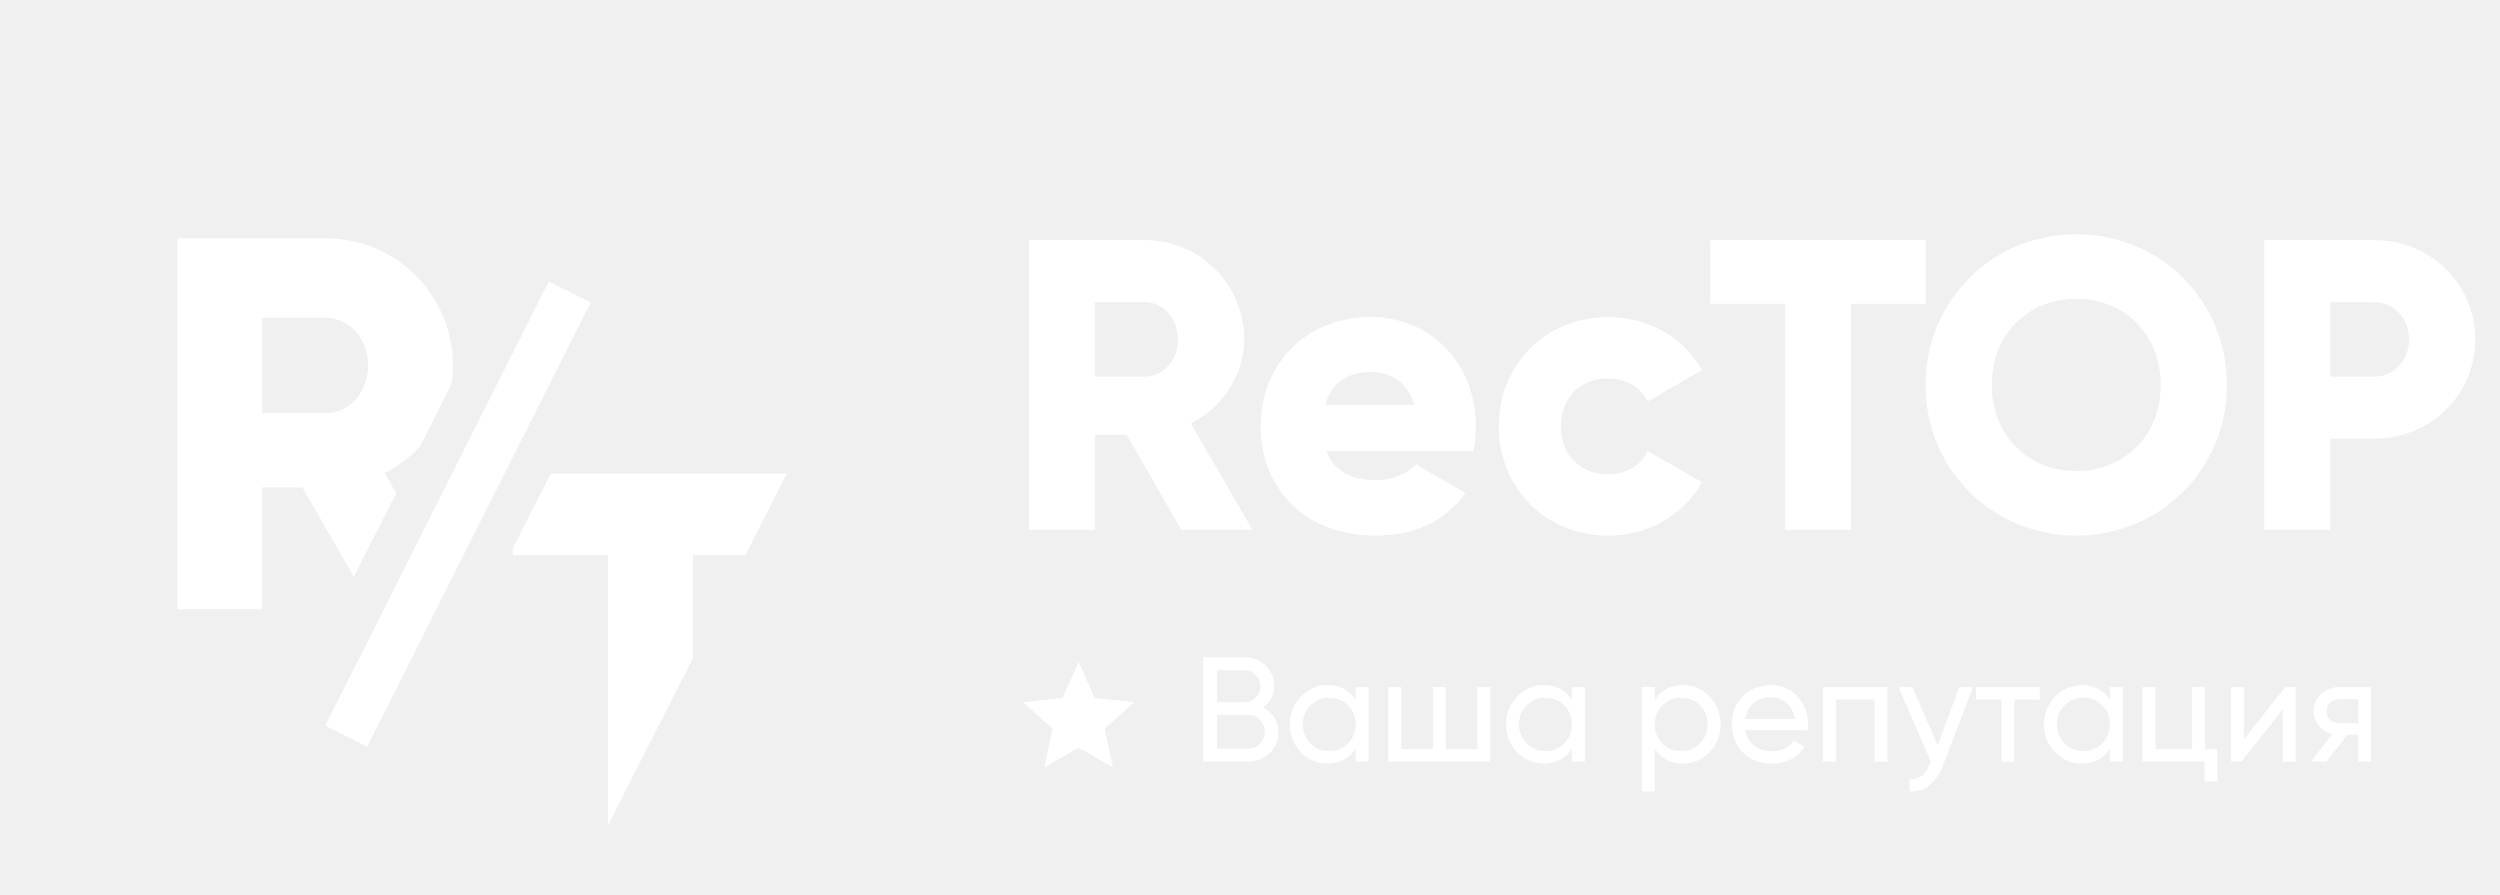
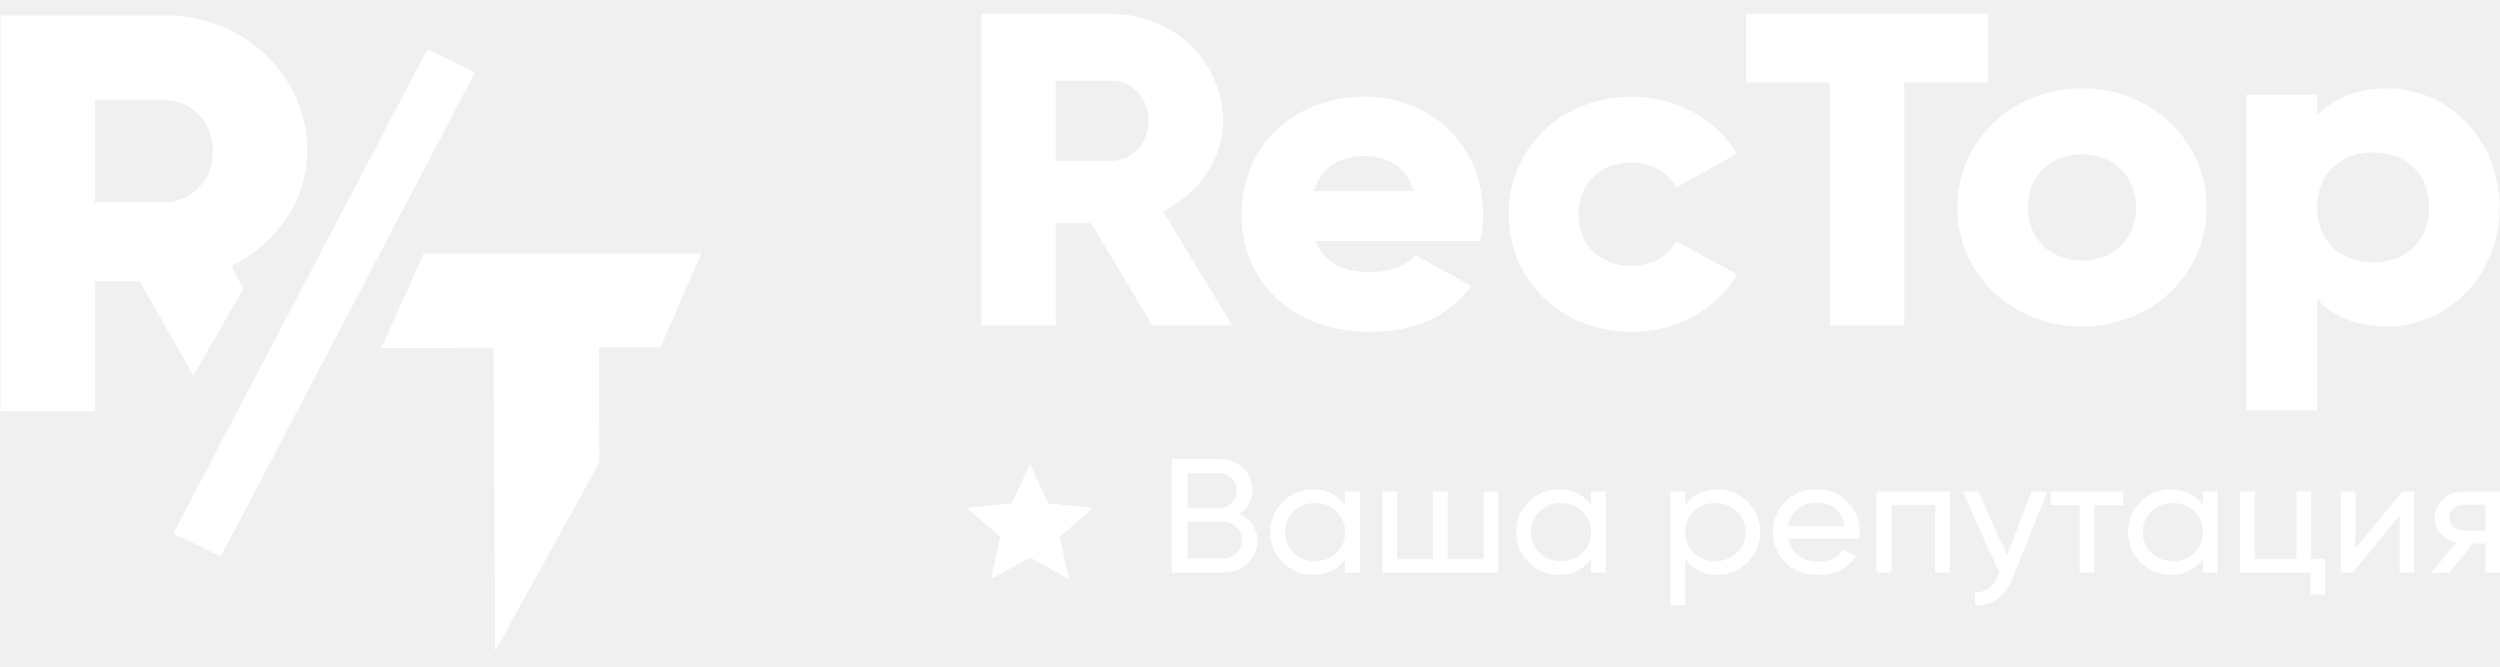
- <svg xmlns="http://www.w3.org/2000/svg" width="151" height="54" viewBox="0 0 151 54" fill="none">
-   <path d="M71.348 32H75.648L71.923 25.575C73.848 24.6 75.148 22.65 75.148 20.5C75.148 17.175 72.473 14.5 69.148 14.5H62.148V32H66.148V26.25H68.048L71.348 32ZM66.148 18.25H69.148C70.248 18.25 71.148 19.225 71.148 20.5C71.148 21.775 70.248 22.75 69.148 22.75H66.148V18.25ZM80.119 27.25H88.994C89.094 26.775 89.144 26.275 89.144 25.75C89.144 21.975 86.444 19.15 82.794 19.15C78.844 19.15 76.144 22.025 76.144 25.75C76.144 29.475 78.794 32.35 83.069 32.35C85.444 32.35 87.294 31.475 88.519 29.775L85.519 28.05C85.019 28.6 84.144 29 83.119 29C81.744 29 80.594 28.55 80.119 27.25ZM80.044 24.45C80.394 23.175 81.344 22.475 82.769 22.475C83.894 22.475 85.019 23 85.419 24.45H80.044ZM97.149 32.35C99.599 32.35 101.724 31.075 102.799 29.125L99.524 27.25C99.124 28.125 98.199 28.65 97.099 28.65C95.474 28.65 94.274 27.475 94.274 25.75C94.274 24.025 95.474 22.85 97.099 22.85C98.199 22.85 99.099 23.375 99.524 24.25L102.799 22.35C101.724 20.425 99.574 19.15 97.149 19.15C93.349 19.15 90.524 22.025 90.524 25.75C90.524 29.475 93.349 32.35 97.149 32.35ZM116.305 14.5H103.305V18.35H107.805V32H111.805V18.35H116.305V14.5ZM125.405 32.35C130.43 32.35 134.505 28.4 134.505 23.25C134.505 18.1 130.43 14.15 125.405 14.15C120.38 14.15 116.305 18.1 116.305 23.25C116.305 28.4 120.38 32.35 125.405 32.35ZM125.405 28.45C122.555 28.45 120.305 26.375 120.305 23.25C120.305 20.125 122.555 18.05 125.405 18.05C128.255 18.05 130.505 20.125 130.505 23.25C130.505 26.375 128.255 28.45 125.405 28.45ZM143.382 14.5H136.757V32H140.757V26.5H143.382C146.832 26.5 149.507 23.825 149.507 20.5C149.507 17.175 146.832 14.5 143.382 14.5ZM143.382 22.75H140.757V18.25H143.382C144.607 18.25 145.507 19.225 145.507 20.5C145.507 21.775 144.607 22.75 143.382 22.75Z" fill="white" />
-   <path d="M76.275 42.733C76.569 42.877 76.8 43.078 76.968 43.336C77.136 43.594 77.22 43.888 77.22 44.218C77.22 44.722 77.043 45.145 76.689 45.487C76.335 45.829 75.903 46 75.393 46H72.675V39.7H75.195C75.693 39.7 76.11 39.865 76.446 40.195C76.788 40.525 76.959 40.933 76.959 41.419C76.959 41.983 76.731 42.421 76.275 42.733ZM75.195 40.483H73.512V42.409H75.195C75.459 42.409 75.681 42.316 75.861 42.13C76.041 41.944 76.131 41.716 76.131 41.446C76.131 41.182 76.038 40.957 75.852 40.771C75.672 40.579 75.453 40.483 75.195 40.483ZM73.512 45.217H75.393C75.675 45.217 75.912 45.118 76.104 44.92C76.296 44.722 76.392 44.479 76.392 44.191C76.392 43.909 76.293 43.669 76.095 43.471C75.909 43.273 75.675 43.174 75.393 43.174H73.512V45.217ZM81.883 42.274V41.5H82.666V46H81.883V45.226C81.499 45.82 80.933 46.117 80.183 46.117C79.546 46.117 79.01 45.889 78.572 45.433C78.127 44.971 77.906 44.41 77.906 43.75C77.906 43.096 78.127 42.538 78.572 42.076C79.016 41.614 79.552 41.383 80.183 41.383C80.933 41.383 81.499 41.68 81.883 42.274ZM80.281 45.361C80.737 45.361 81.118 45.208 81.424 44.902C81.731 44.584 81.883 44.2 81.883 43.75C81.883 43.294 81.731 42.913 81.424 42.607C81.118 42.295 80.737 42.139 80.281 42.139C79.832 42.139 79.454 42.295 79.147 42.607C78.841 42.913 78.689 43.294 78.689 43.75C78.689 44.2 78.841 44.584 79.147 44.902C79.454 45.208 79.832 45.361 80.281 45.361ZM89.235 45.253V41.5H90.018V46H83.853V41.5H84.636V45.253H86.544V41.5H87.327V45.253H89.235ZM94.944 42.274V41.5H95.727V46H94.944V45.226C94.56 45.82 93.993 46.117 93.243 46.117C92.607 46.117 92.07 45.889 91.632 45.433C91.188 44.971 90.966 44.41 90.966 43.75C90.966 43.096 91.188 42.538 91.632 42.076C92.076 41.614 92.613 41.383 93.243 41.383C93.993 41.383 94.56 41.68 94.944 42.274ZM93.342 45.361C93.798 45.361 94.179 45.208 94.485 44.902C94.791 44.584 94.944 44.2 94.944 43.75C94.944 43.294 94.791 42.913 94.485 42.607C94.179 42.295 93.798 42.139 93.342 42.139C92.892 42.139 92.514 42.295 92.208 42.607C91.902 42.913 91.749 43.294 91.749 43.75C91.749 44.2 91.902 44.584 92.208 44.902C92.514 45.208 92.892 45.361 93.342 45.361ZM101.647 41.383C102.277 41.383 102.814 41.614 103.258 42.076C103.702 42.538 103.924 43.096 103.924 43.75C103.924 44.41 103.702 44.971 103.258 45.433C102.82 45.889 102.283 46.117 101.647 46.117C100.903 46.117 100.336 45.82 99.946 45.226V47.8H99.163V41.5H99.946V42.274C100.336 41.68 100.903 41.383 101.647 41.383ZM101.548 45.361C101.998 45.361 102.376 45.208 102.682 44.902C102.988 44.584 103.141 44.2 103.141 43.75C103.141 43.294 102.988 42.913 102.682 42.607C102.376 42.295 101.998 42.139 101.548 42.139C101.092 42.139 100.711 42.295 100.405 42.607C100.099 42.913 99.946 43.294 99.946 43.75C99.946 44.2 100.099 44.584 100.405 44.902C100.711 45.208 101.092 45.361 101.548 45.361ZM109.179 44.11H105.408C105.486 44.506 105.669 44.818 105.957 45.046C106.245 45.268 106.605 45.379 107.037 45.379C107.631 45.379 108.063 45.16 108.333 44.722L108.999 45.1C108.555 45.778 107.895 46.117 107.019 46.117C106.311 46.117 105.729 45.895 105.273 45.451C104.829 44.995 104.607 44.428 104.607 43.75C104.607 43.066 104.826 42.502 105.264 42.058C105.702 41.608 106.269 41.383 106.965 41.383C107.625 41.383 108.162 41.617 108.576 42.085C108.996 42.541 109.206 43.099 109.206 43.759C109.206 43.873 109.197 43.99 109.179 44.11ZM106.965 42.121C106.551 42.121 106.203 42.238 105.921 42.472C105.645 42.706 105.474 43.024 105.408 43.426H108.414C108.348 43.012 108.183 42.691 107.919 42.463C107.655 42.235 107.337 42.121 106.965 42.121ZM110.106 41.5H114.003V46H113.22V42.247H110.889V46H110.106V41.5ZM117.04 45.028L118.336 41.5H119.173L117.337 46.279C117.145 46.789 116.875 47.176 116.527 47.44C116.179 47.71 115.783 47.83 115.339 47.8V47.071C115.885 47.113 116.29 46.813 116.554 46.171L116.626 46.009L114.673 41.5H115.501L117.04 45.028ZM119.349 41.5H123.201V42.256H121.671V46H120.888V42.256H119.349V41.5ZM127.437 42.274V41.5H128.22V46H127.437V45.226C127.053 45.82 126.486 46.117 125.736 46.117C125.1 46.117 124.563 45.889 124.125 45.433C123.681 44.971 123.459 44.41 123.459 43.75C123.459 43.096 123.681 42.538 124.125 42.076C124.569 41.614 125.106 41.383 125.736 41.383C126.486 41.383 127.053 41.68 127.437 42.274ZM125.835 45.361C126.291 45.361 126.672 45.208 126.978 44.902C127.284 44.584 127.437 44.2 127.437 43.75C127.437 43.294 127.284 42.913 126.978 42.607C126.672 42.295 126.291 42.139 125.835 42.139C125.385 42.139 125.007 42.295 124.701 42.607C124.395 42.913 124.242 43.294 124.242 43.75C124.242 44.2 124.395 44.584 124.701 44.902C125.007 45.208 125.385 45.361 125.835 45.361ZM133.187 41.5V45.253H133.925V47.206H133.151V46H129.406V41.5H130.19V45.253H132.404V41.5H133.187ZM135.533 44.659L138.026 41.5H138.656V46H137.882V42.841L135.389 46H134.759V41.5H135.533V44.659ZM141.297 41.5H143.214V46H142.44V44.38H141.783L140.523 46H139.569L140.883 44.335C140.541 44.251 140.265 44.083 140.055 43.831C139.851 43.579 139.749 43.285 139.749 42.949C139.749 42.535 139.896 42.19 140.19 41.914C140.484 41.638 140.853 41.5 141.297 41.5ZM141.324 43.678H142.44V42.229H141.324C141.096 42.229 140.904 42.298 140.748 42.436C140.598 42.568 140.523 42.742 140.523 42.958C140.523 43.168 140.598 43.342 140.748 43.48C140.904 43.612 141.096 43.678 141.324 43.678Z" fill="white" />
-   <mask id="mask0_28_382" style="mask-type:alpha" maskUnits="userSpaceOnUse" x="0" y="0" width="35" height="42">
-     <rect x="16.244" width="20.354" height="35.843" transform="rotate(26.9499 16.2441 0)" fill="#D9D9D9" />
-   </mask>
-   <g mask="url(#mask0_28_382)">
-     <path d="M22.49 36.795H27.994L23.226 28.571C25.69 27.323 27.354 24.827 27.354 22.075C27.354 17.819 23.93 14.395 19.674 14.395H10.714V36.795H15.834V29.435H18.266L22.49 36.795ZM15.834 19.195H19.674C21.082 19.195 22.234 20.443 22.234 22.075C22.234 23.707 21.082 24.955 19.674 24.955H15.834V19.195Z" fill="white" />
-   </g>
-   <mask id="mask1_28_382" style="mask-type:alpha" maskUnits="userSpaceOnUse" x="23" y="22" width="25" height="32">
-     <rect x="36.628" y="22" width="12.704" height="28.64" transform="rotate(26.9499 36.6279 22)" fill="#D9D9D9" />
-   </mask>
-   <g mask="url(#mask1_28_382)">
-     <path d="M47.608 28.6H30.968V33.528H36.728V51H41.848V33.528H47.608V28.6Z" fill="white" />
-   </g>
-   <rect width="2.831" height="30.031" transform="matrix(-0.893303 -0.449454 -0.449454 0.893303 35.6743 18.2725)" fill="white" />
-   <path d="M65.148 40L66.115 42.169L68.477 42.418L66.712 44.008L67.205 46.332L65.148 45.145L63.091 46.332L63.584 44.008L61.819 42.418L64.181 42.169L65.148 40Z" fill="white" />
-   <path d="M65.148 40L66.115 42.169L68.477 42.418L66.712 44.008L67.205 46.332L65.148 45.145L63.091 46.332L63.584 44.008L61.819 42.418L64.181 42.169L65.148 40Z" fill="white" />
+ <svg xmlns="http://www.w3.org/2000/svg" width="150" height="40" viewBox="0 0 209 54" fill="none">
+   <path fill-rule="evenodd" clip-rule="evenodd" d="M103.626 42.081C104.089 42.298 104.453 42.601 104.717 42.99C104.982 43.38 105.114 43.823 105.114 44.321C105.114 45.081 104.835 45.72 104.278 46.236C103.72 46.752 103.04 47.01 102.238 47.01H97.959V37.504H101.926C102.71 37.504 103.366 37.753 103.895 38.251C104.434 38.749 104.702 39.364 104.702 40.098C104.702 40.949 104.344 41.609 103.626 42.081V42.081ZM101.926 38.685H99.276V41.592H101.926C102.342 41.592 102.691 41.451 102.974 41.17C103.257 40.89 103.4 40.546 103.4 40.139C103.4 39.74 103.253 39.401 102.96 39.12C102.677 38.83 102.332 38.685 101.926 38.685V38.685ZM99.276 45.828H102.238C102.681 45.828 103.055 45.679 103.357 45.38C103.659 45.081 103.81 44.715 103.81 44.281C103.81 43.854 103.654 43.492 103.342 43.194C103.05 42.895 102.681 42.746 102.238 42.746H99.276V45.828ZM112.455 41.387V40.22H113.687V47.01H112.455V45.842C111.85 46.738 110.958 47.186 109.777 47.186C108.776 47.186 107.931 46.842 107.241 46.154C106.542 45.457 106.193 44.611 106.193 43.615C106.193 42.628 106.542 41.786 107.241 41.089C107.94 40.392 108.785 40.043 109.777 40.043C110.958 40.043 111.85 40.492 112.455 41.387V41.387ZM109.933 46.045C110.651 46.045 111.251 45.815 111.732 45.353C112.214 44.873 112.455 44.294 112.455 43.615C112.455 42.927 112.214 42.352 111.732 41.891C111.251 41.419 110.651 41.184 109.933 41.184C109.224 41.184 108.629 41.419 108.148 41.891C107.666 42.352 107.425 42.927 107.425 43.615C107.425 44.294 107.666 44.873 108.148 45.353C108.629 45.815 109.224 46.045 109.933 46.045ZM124.027 45.883V40.22H125.26V47.01H115.555V40.22H116.787V45.883H119.791V40.22H121.024V45.883H124.027V45.883ZM133.015 41.387V40.22H134.247V47.01H133.015V45.842C132.41 46.738 131.517 47.186 130.337 47.186C129.335 47.186 128.49 46.842 127.801 46.154C127.102 45.457 126.752 44.611 126.752 43.615C126.752 42.628 127.102 41.786 127.801 41.089C128.499 40.392 129.345 40.043 130.337 40.043C131.517 40.043 132.41 40.492 133.015 41.387V41.387ZM130.492 46.045C131.21 46.045 131.81 45.815 132.292 45.353C132.774 44.873 133.015 44.294 133.015 43.615C133.015 42.927 132.774 42.352 132.292 41.891C131.81 41.419 131.21 41.184 130.492 41.184C129.784 41.184 129.189 41.419 128.708 41.891C128.226 42.352 127.985 42.927 127.985 43.615C127.985 44.294 128.226 44.873 128.708 45.353C129.189 45.815 129.784 46.045 130.492 46.045ZM143.566 40.043C144.557 40.043 145.403 40.392 146.102 41.089C146.801 41.786 147.151 42.628 147.151 43.615C147.151 44.611 146.801 45.457 146.102 46.154C145.412 46.842 144.567 47.186 143.566 47.186C142.395 47.186 141.502 46.738 140.889 45.842V49.725H139.656V40.22H140.889V41.387C141.502 40.492 142.395 40.043 143.566 40.043ZM143.41 46.045C144.118 46.045 144.713 45.815 145.195 45.353C145.677 44.873 145.918 44.294 145.918 43.615C145.918 42.927 145.677 42.352 145.195 41.891C144.713 41.419 144.118 41.184 143.41 41.184C142.692 41.184 142.093 41.419 141.611 41.891C141.129 42.352 140.889 42.927 140.889 43.615C140.889 44.294 141.129 44.873 141.611 45.353C142.093 45.815 142.692 46.045 143.41 46.045ZM155.423 44.158H149.487C149.609 44.756 149.897 45.226 150.351 45.571C150.804 45.905 151.371 46.073 152.051 46.073C152.986 46.073 153.666 45.742 154.091 45.081L155.14 45.652C154.44 46.675 153.402 47.186 152.023 47.186C150.908 47.186 149.992 46.851 149.274 46.181C148.575 45.493 148.225 44.638 148.225 43.615C148.225 42.583 148.57 41.732 149.26 41.062C149.949 40.383 150.842 40.043 151.938 40.043C152.976 40.043 153.822 40.396 154.474 41.102C155.135 41.791 155.465 42.633 155.465 43.629C155.465 43.8 155.451 43.977 155.423 44.158V44.158ZM151.938 41.157C151.286 41.157 150.738 41.333 150.294 41.686C149.86 42.039 149.59 42.52 149.487 43.126H154.218C154.114 42.501 153.855 42.017 153.439 41.673C153.024 41.329 152.523 41.157 151.938 41.157V41.157ZM156.882 40.22H163.017V47.01H161.784V41.347H158.114V47.01H156.882V40.22V40.22ZM167.797 45.543L169.837 40.22H171.155L168.265 47.431C167.963 48.2 167.538 48.784 166.99 49.183C166.442 49.59 165.819 49.771 165.12 49.725V48.626C165.979 48.689 166.617 48.236 167.032 47.268L167.146 47.023L164.071 40.22H165.375L167.797 45.543V45.543ZM171.432 40.22H177.496V41.361H175.088V47.01H173.855V41.361H171.432V40.22ZM184.164 41.387V40.22H185.396V47.01H184.164V45.842C183.56 46.738 182.667 47.186 181.487 47.186C180.485 47.186 179.64 46.842 178.951 46.154C178.252 45.457 177.902 44.611 177.902 43.615C177.902 42.628 178.252 41.786 178.951 41.089C179.649 40.392 180.495 40.043 181.487 40.043C182.667 40.043 183.56 40.492 184.164 41.387V41.387ZM181.642 46.045C182.361 46.045 182.96 45.815 183.441 45.353C183.923 44.873 184.164 44.294 184.164 43.615C184.164 42.927 183.923 42.352 183.441 41.891C182.96 41.419 182.361 41.184 181.642 41.184C180.934 41.184 180.339 41.419 179.857 41.891C179.375 42.352 179.134 42.927 179.134 43.615C179.134 44.294 179.375 44.873 179.857 45.353C180.339 45.815 180.934 46.045 181.642 46.045ZM193.216 40.22V45.883H194.378V48.83H193.159V47.01H187.264V40.22H188.498V45.883H191.983V40.22H193.216V40.22ZM196.908 44.986L200.833 40.22H201.825V47.01H200.606V42.243L196.682 47.01H195.69V40.22H196.908V44.986ZM205.982 40.22H209V47.01H207.782V44.566H206.747L204.764 47.01H203.262L205.331 44.498C204.793 44.371 204.358 44.117 204.027 43.737C203.706 43.357 203.545 42.913 203.545 42.406C203.545 41.782 203.777 41.261 204.24 40.845C204.703 40.428 205.283 40.22 205.982 40.22ZM206.025 43.506H207.782V41.32H206.025C205.666 41.32 205.363 41.424 205.118 41.632C204.882 41.831 204.764 42.094 204.764 42.42C204.764 42.737 204.882 42.999 205.118 43.207C205.363 43.407 205.666 43.506 206.025 43.506V43.506Z" fill="white" />
+   <path d="M35.732 3.253L39.713 5.172L18.465 45.649L14.485 43.73L35.732 3.253Z" fill="white" />
+   <path fill-rule="evenodd" clip-rule="evenodd" d="M86.11 37.957L87.632 41.23L91.35 41.606L88.573 44.005L89.348 47.51L86.11 45.72L82.871 47.51L83.647 44.005L80.87 41.606L84.588 41.23L86.11 37.957Z" fill="white" />
+   <path fill-rule="evenodd" clip-rule="evenodd" d="M86.11 37.957L87.632 41.23L91.35 41.606L88.573 44.005L89.348 47.51L86.11 45.72L82.871 47.51L83.647 44.005L80.87 41.606L84.588 41.23L86.11 37.957Z" fill="white" />
+   <path fill-rule="evenodd" clip-rule="evenodd" d="M35.518 20.48H58.421L55.116 28.016L49.938 28.012L49.96 37.764L41.543 53L41.389 28.065L32.1 28.09L35.518 20.48Z" fill="white" stroke="white" stroke-width="0.288" stroke-miterlimit="22.926" />
+   <path fill-rule="evenodd" clip-rule="evenodd" d="M20.338 23.268L19.326 21.371C23.125 19.527 25.69 15.839 25.69 11.772C25.69 5.483 20.411 0.424 13.851 0.424H0.038V33.522H7.931V24.583V22.648H11.68L16.172 30.537L20.338 23.268V23.268ZM7.931 7.517H13.851C16.021 7.517 17.797 9.361 17.797 11.772C17.797 14.183 16.021 16.027 13.851 16.027H7.931V7.517V7.517Z" fill="white" />
+   <path fill-rule="evenodd" clip-rule="evenodd" d="M174.051 26.427C179.833 26.427 184.475 22.091 184.475 16.475C184.475 10.857 179.833 6.521 174.051 6.521C168.269 6.521 163.628 10.857 163.628 16.475C163.628 22.091 168.269 26.427 174.051 26.427ZM174.051 20.923C171.495 20.923 169.528 19.151 169.528 16.475C169.528 13.797 171.495 12.026 174.051 12.026C176.608 12.026 178.574 13.797 178.574 16.475C178.574 19.151 176.608 20.923 174.051 20.923ZM199.571 6.521C196.937 6.521 195.009 7.389 193.712 8.821V7.049H187.811V33.439H193.712V24.127C195.009 25.56 196.937 26.427 199.571 26.427C204.724 26.427 208.972 22.091 208.972 16.475C208.972 10.857 204.724 6.521 199.571 6.521V6.521ZM198.392 21.074C195.678 21.074 193.712 19.302 193.712 16.475C193.712 13.647 195.678 11.875 198.392 11.875C201.106 11.875 203.072 13.647 203.072 16.475C203.072 19.302 201.106 21.074 198.392 21.074Z" fill="white" />
+   <path fill-rule="evenodd" clip-rule="evenodd" d="M96.336 26.355H103.017L97.229 16.787C100.22 15.335 102.24 12.431 102.24 9.229C102.24 4.278 98.084 0.294 92.918 0.294H82.042V26.355H88.257V17.793H91.209L96.336 26.355ZM88.257 5.879H92.918C94.627 5.879 96.026 7.331 96.026 9.229C96.026 11.129 94.627 12.58 92.918 12.58H88.257V5.879V5.879ZM109.964 19.282H123.753C123.908 18.575 123.986 17.83 123.986 17.048C123.986 11.426 119.791 7.219 114.12 7.219C107.983 7.219 103.788 11.501 103.788 17.048C103.788 22.595 107.905 26.877 114.547 26.877C118.238 26.877 121.111 25.574 123.015 23.042L118.354 20.473C117.577 21.292 116.218 21.888 114.625 21.888C112.489 21.888 110.702 21.218 109.964 19.282V19.282ZM109.847 15.112C110.391 13.213 111.867 12.171 114.081 12.171C115.829 12.171 117.577 12.953 118.199 15.112H109.847ZM136.423 26.877C140.23 26.877 143.532 24.978 145.202 22.074L140.113 19.282C139.492 20.585 138.055 21.367 136.346 21.367C133.821 21.367 131.956 19.617 131.956 17.048C131.956 14.479 133.821 12.729 136.346 12.729C138.055 12.729 139.453 13.511 140.113 14.814L145.202 11.985C143.532 9.118 140.191 7.219 136.423 7.219C130.519 7.219 126.13 11.501 126.13 17.048C126.13 22.595 130.519 26.877 136.423 26.877Z" fill="white" />
+   <path fill-rule="evenodd" clip-rule="evenodd" d="M165.355 12.556L165.056 13.753L164.953 13.421C165.072 13.124 165.207 12.836 165.355 12.556ZM166.186 0.294H145.988V6.028H152.979V26.355H159.194V6.028H166.186V0.294V0.294Z" fill="white" />
</svg>
